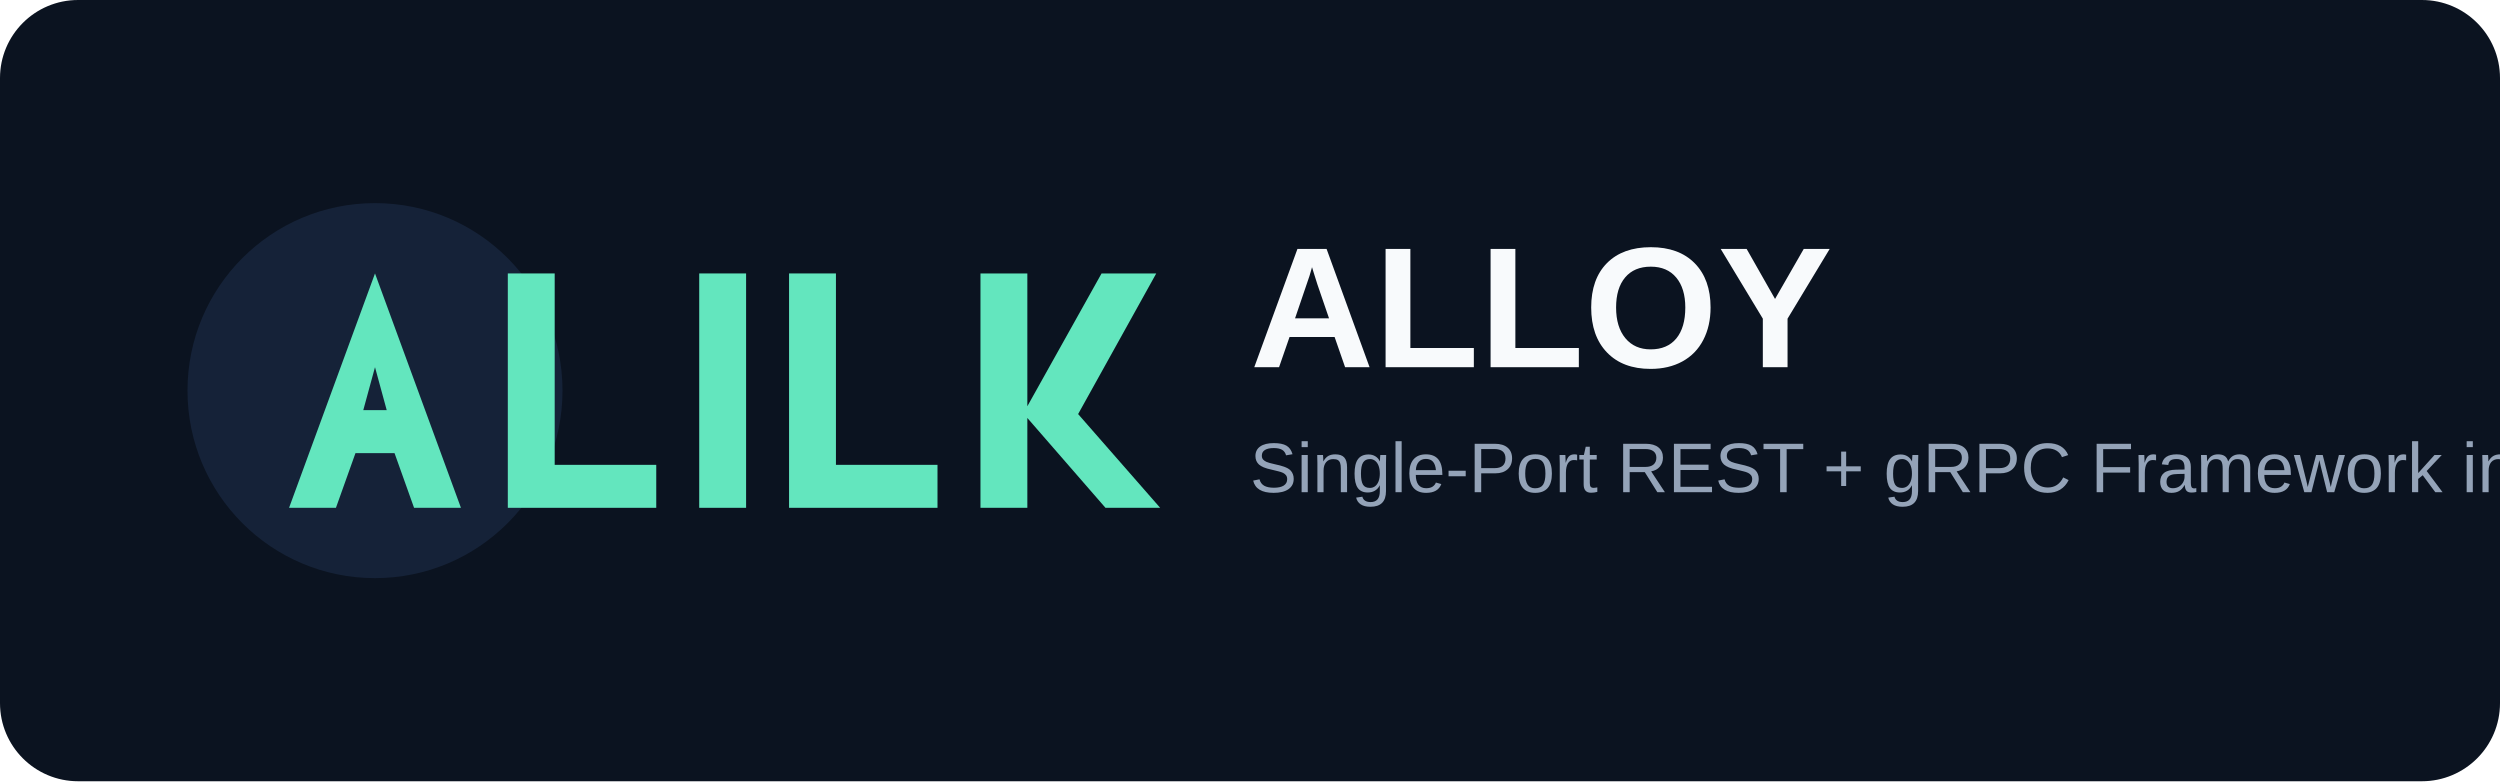
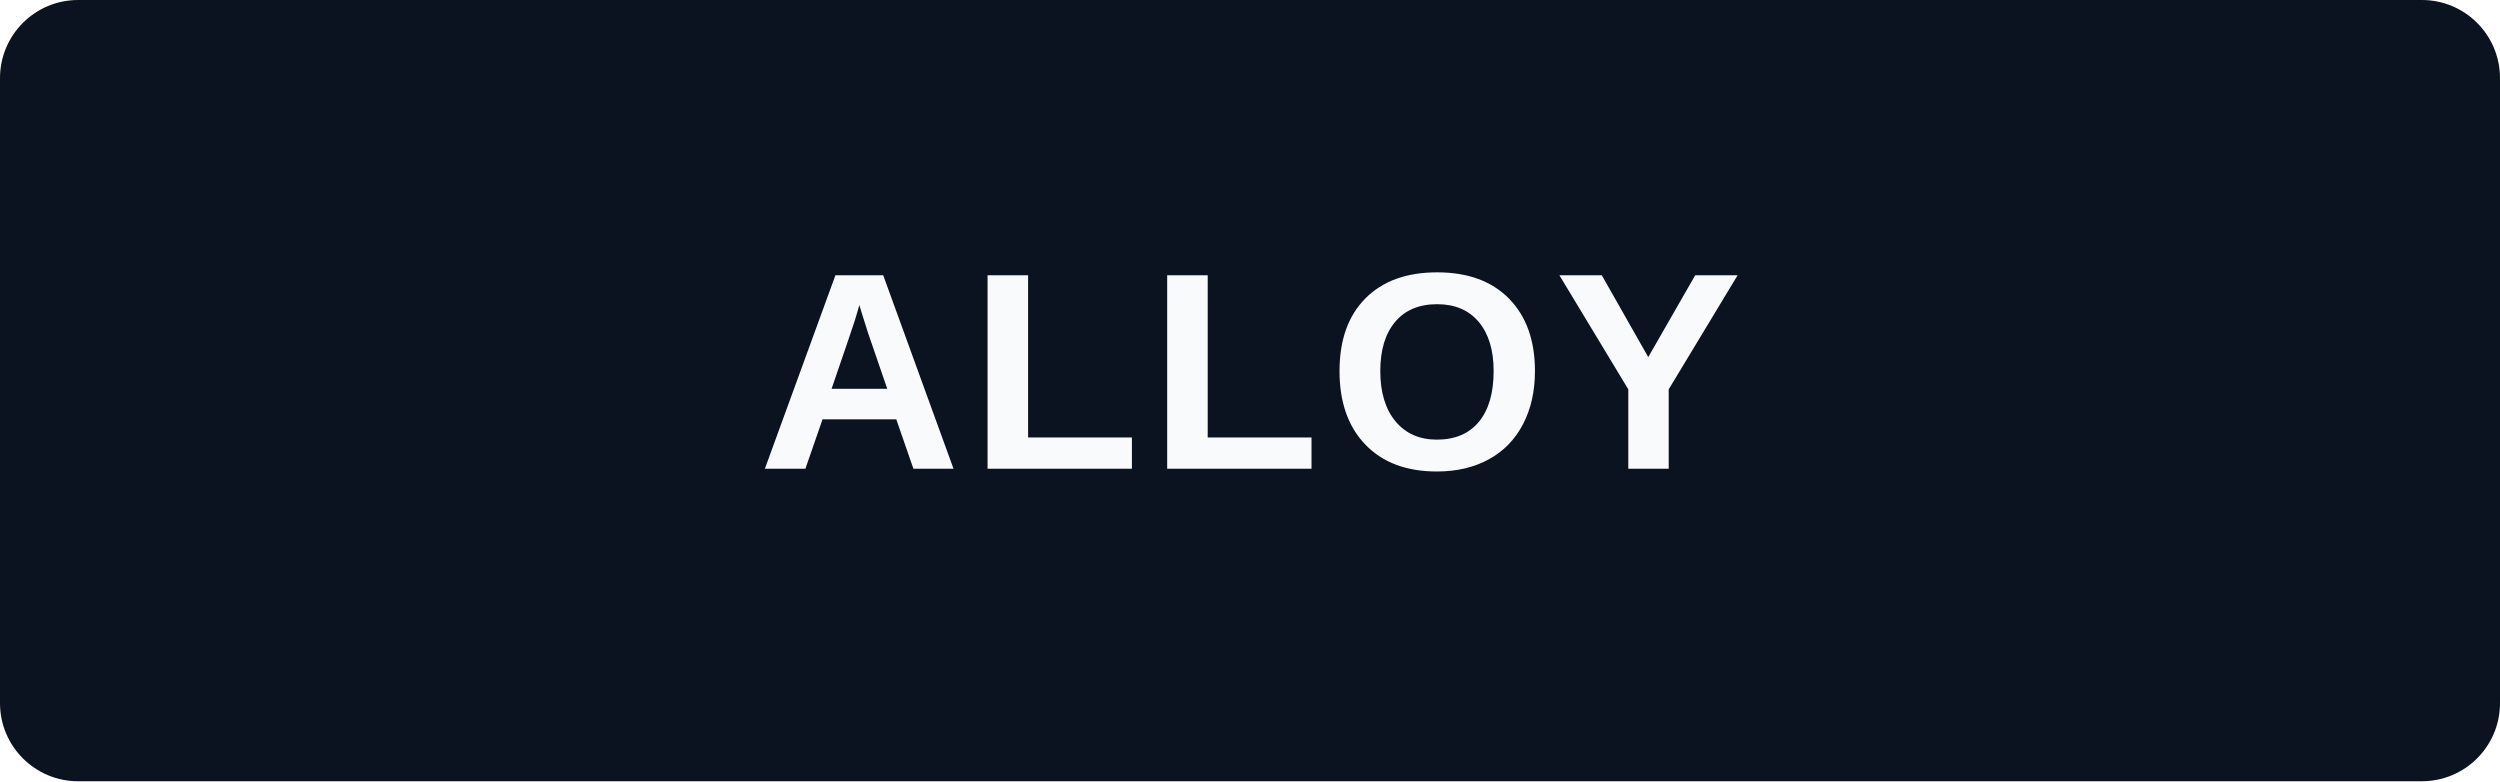
<svg xmlns="http://www.w3.org/2000/svg" width="640" height="200" viewBox="0 0 640 200" fill="none">
  <rect width="640" height="200" rx="20" fill="#0B1320" />
-   <circle cx="96" cy="100" r="48" fill="#152238" />
-   <path d="M74 130L96 70L118 130H106L101 116H91L86 130H74ZM93 105H99L96 94L93 105Z" fill="#63E6BE" />
-   <path d="M130 70H142V119H168V130H130V70Z" fill="#63E6BE" />
-   <path d="M179 70H191V130H179V70Z" fill="#63E6BE" />
-   <path d="M202 70H214V119H240V130H202V70Z" fill="#63E6BE" />
-   <path d="M251 70H263V104L282 70H296L276 106L297 130H283L263 107V130H251V70Z" fill="#63E6BE" />
-   <text x="320" y="94" fill="#F8FAFC" font-family="Arial, Helvetica, sans-serif" font-size="44" font-weight="700">ALLOY</text>
-   <text x="320" y="126" fill="#94A3B8" font-family="Arial, Helvetica, sans-serif" font-size="18">Single-Port REST + gRPC Framework in Rust</text>
+   <text x="320" y="120" text-anchor="middle" fill="#F8FAFC" font-family="Arial, Helvetica, sans-serif" font-size="72" font-weight="700" letter-spacing="2">ALLOY</text>
</svg>
